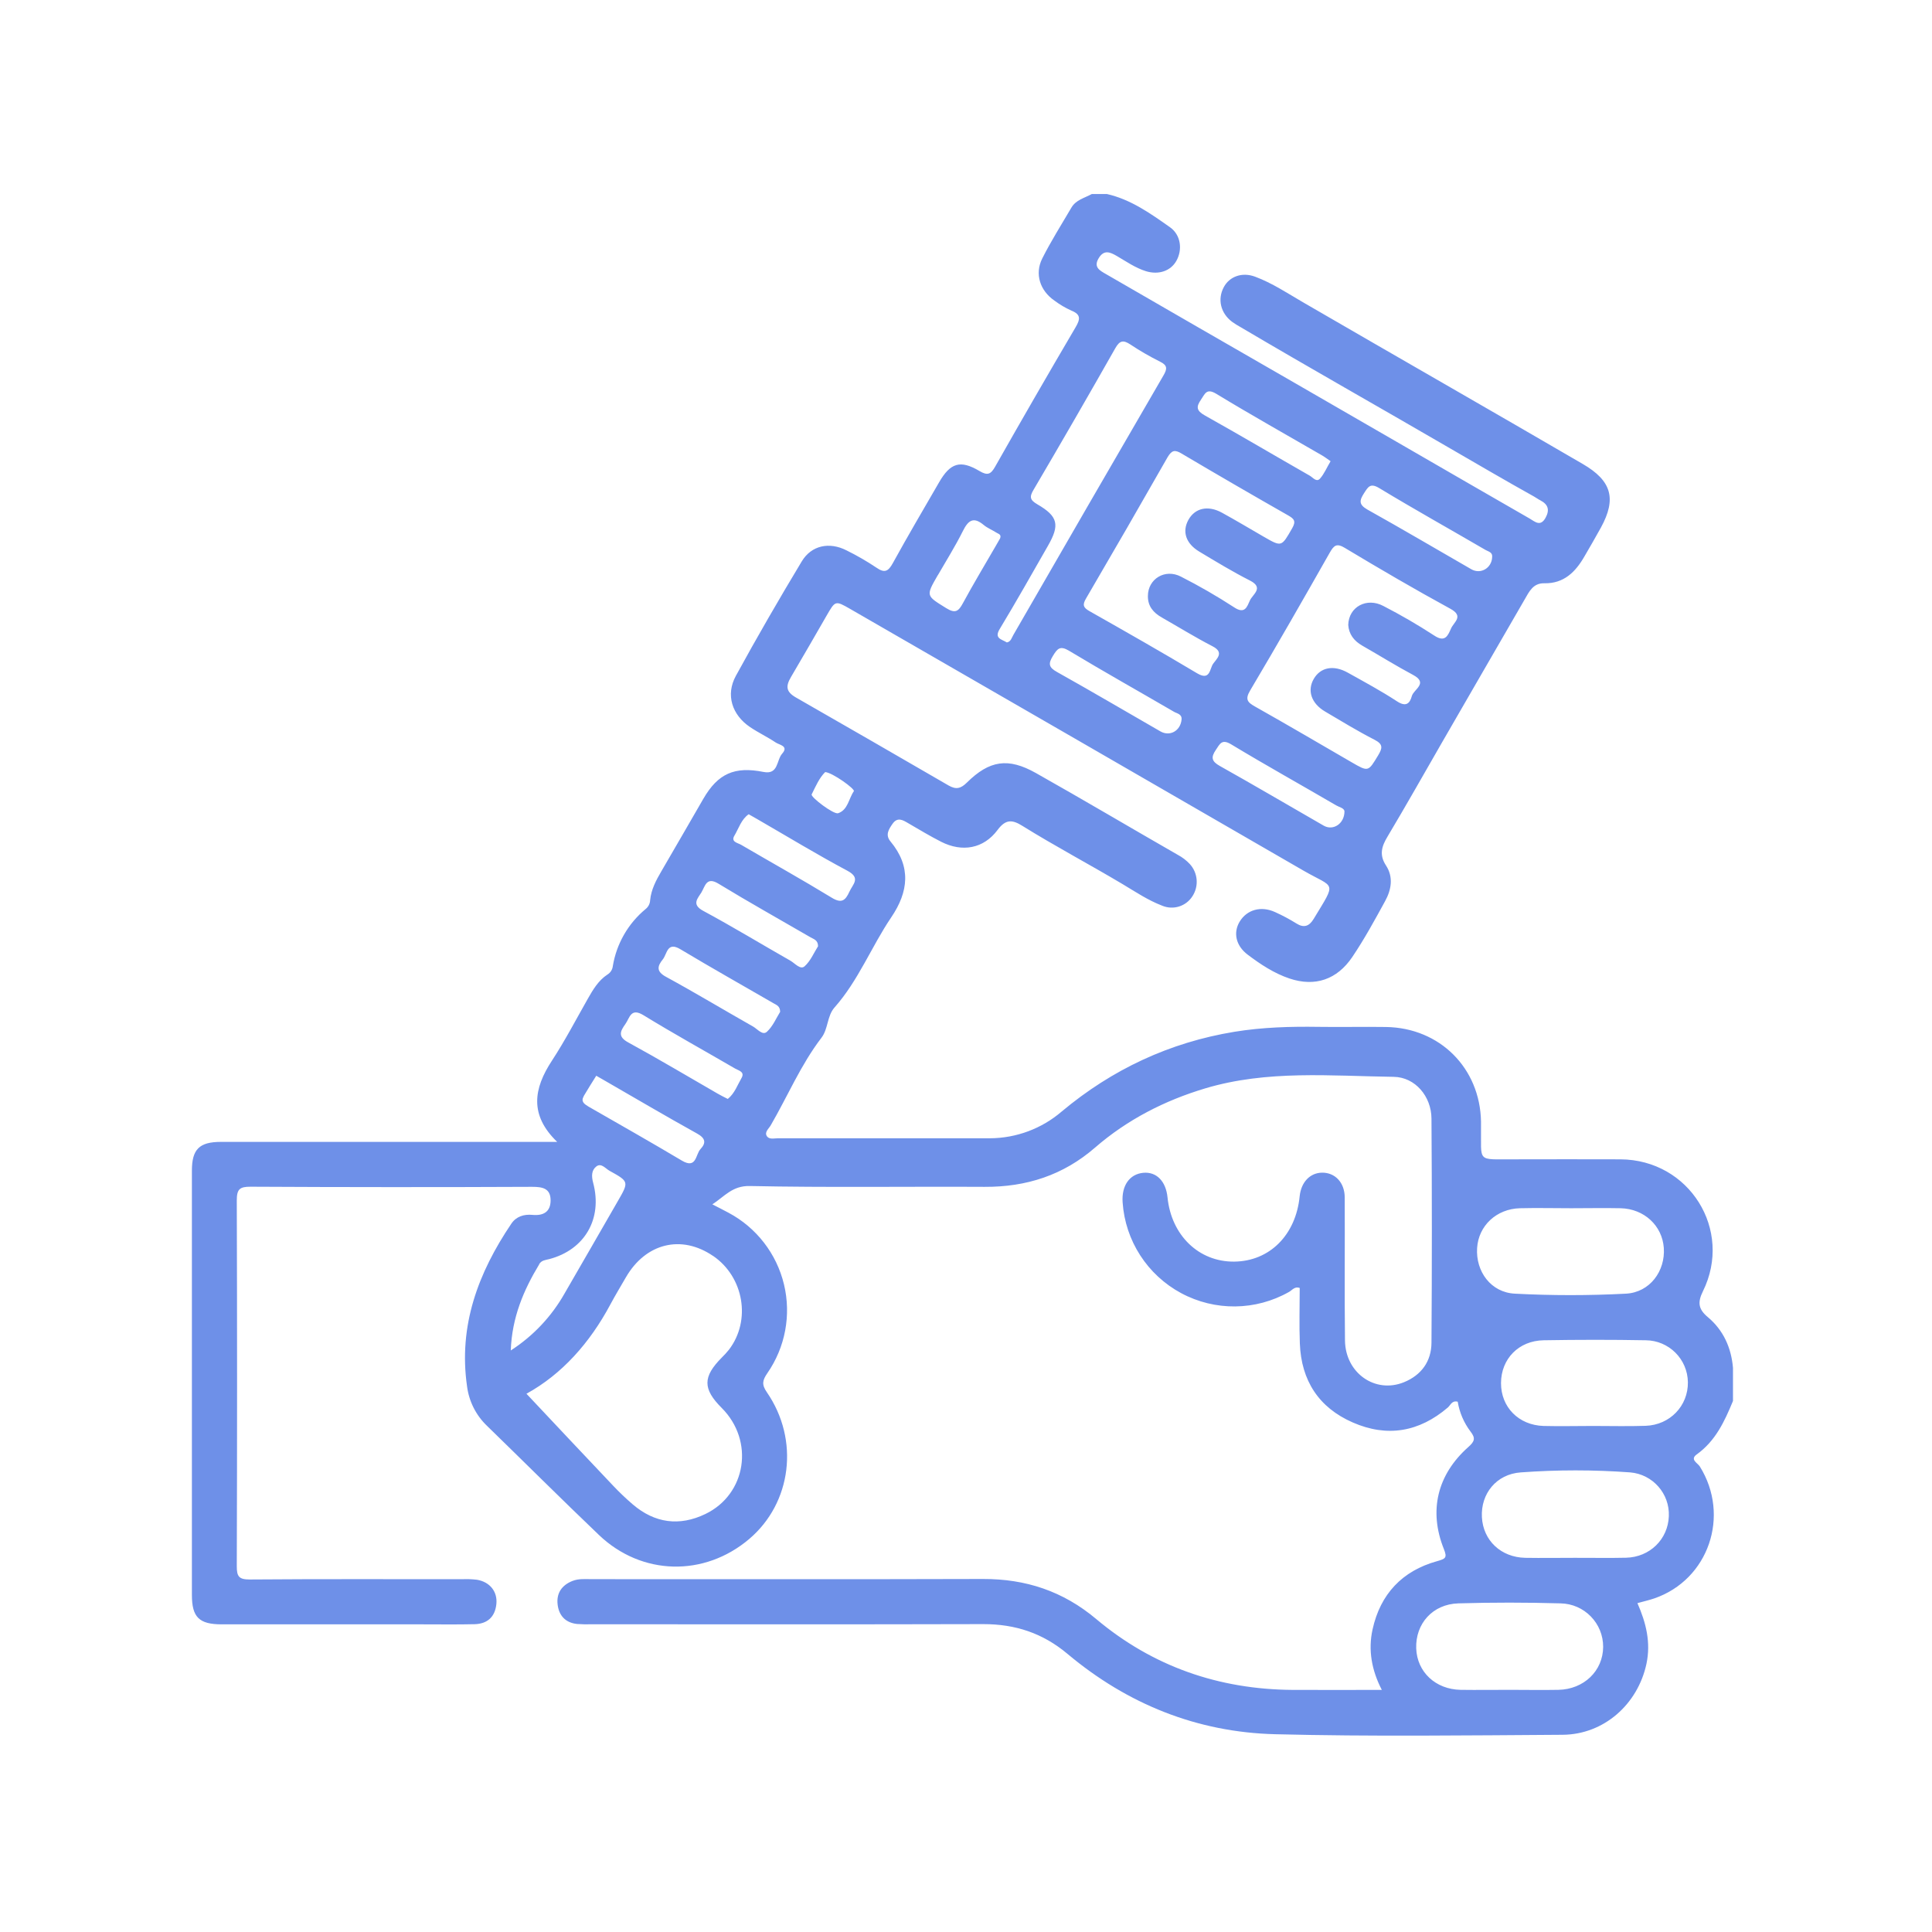
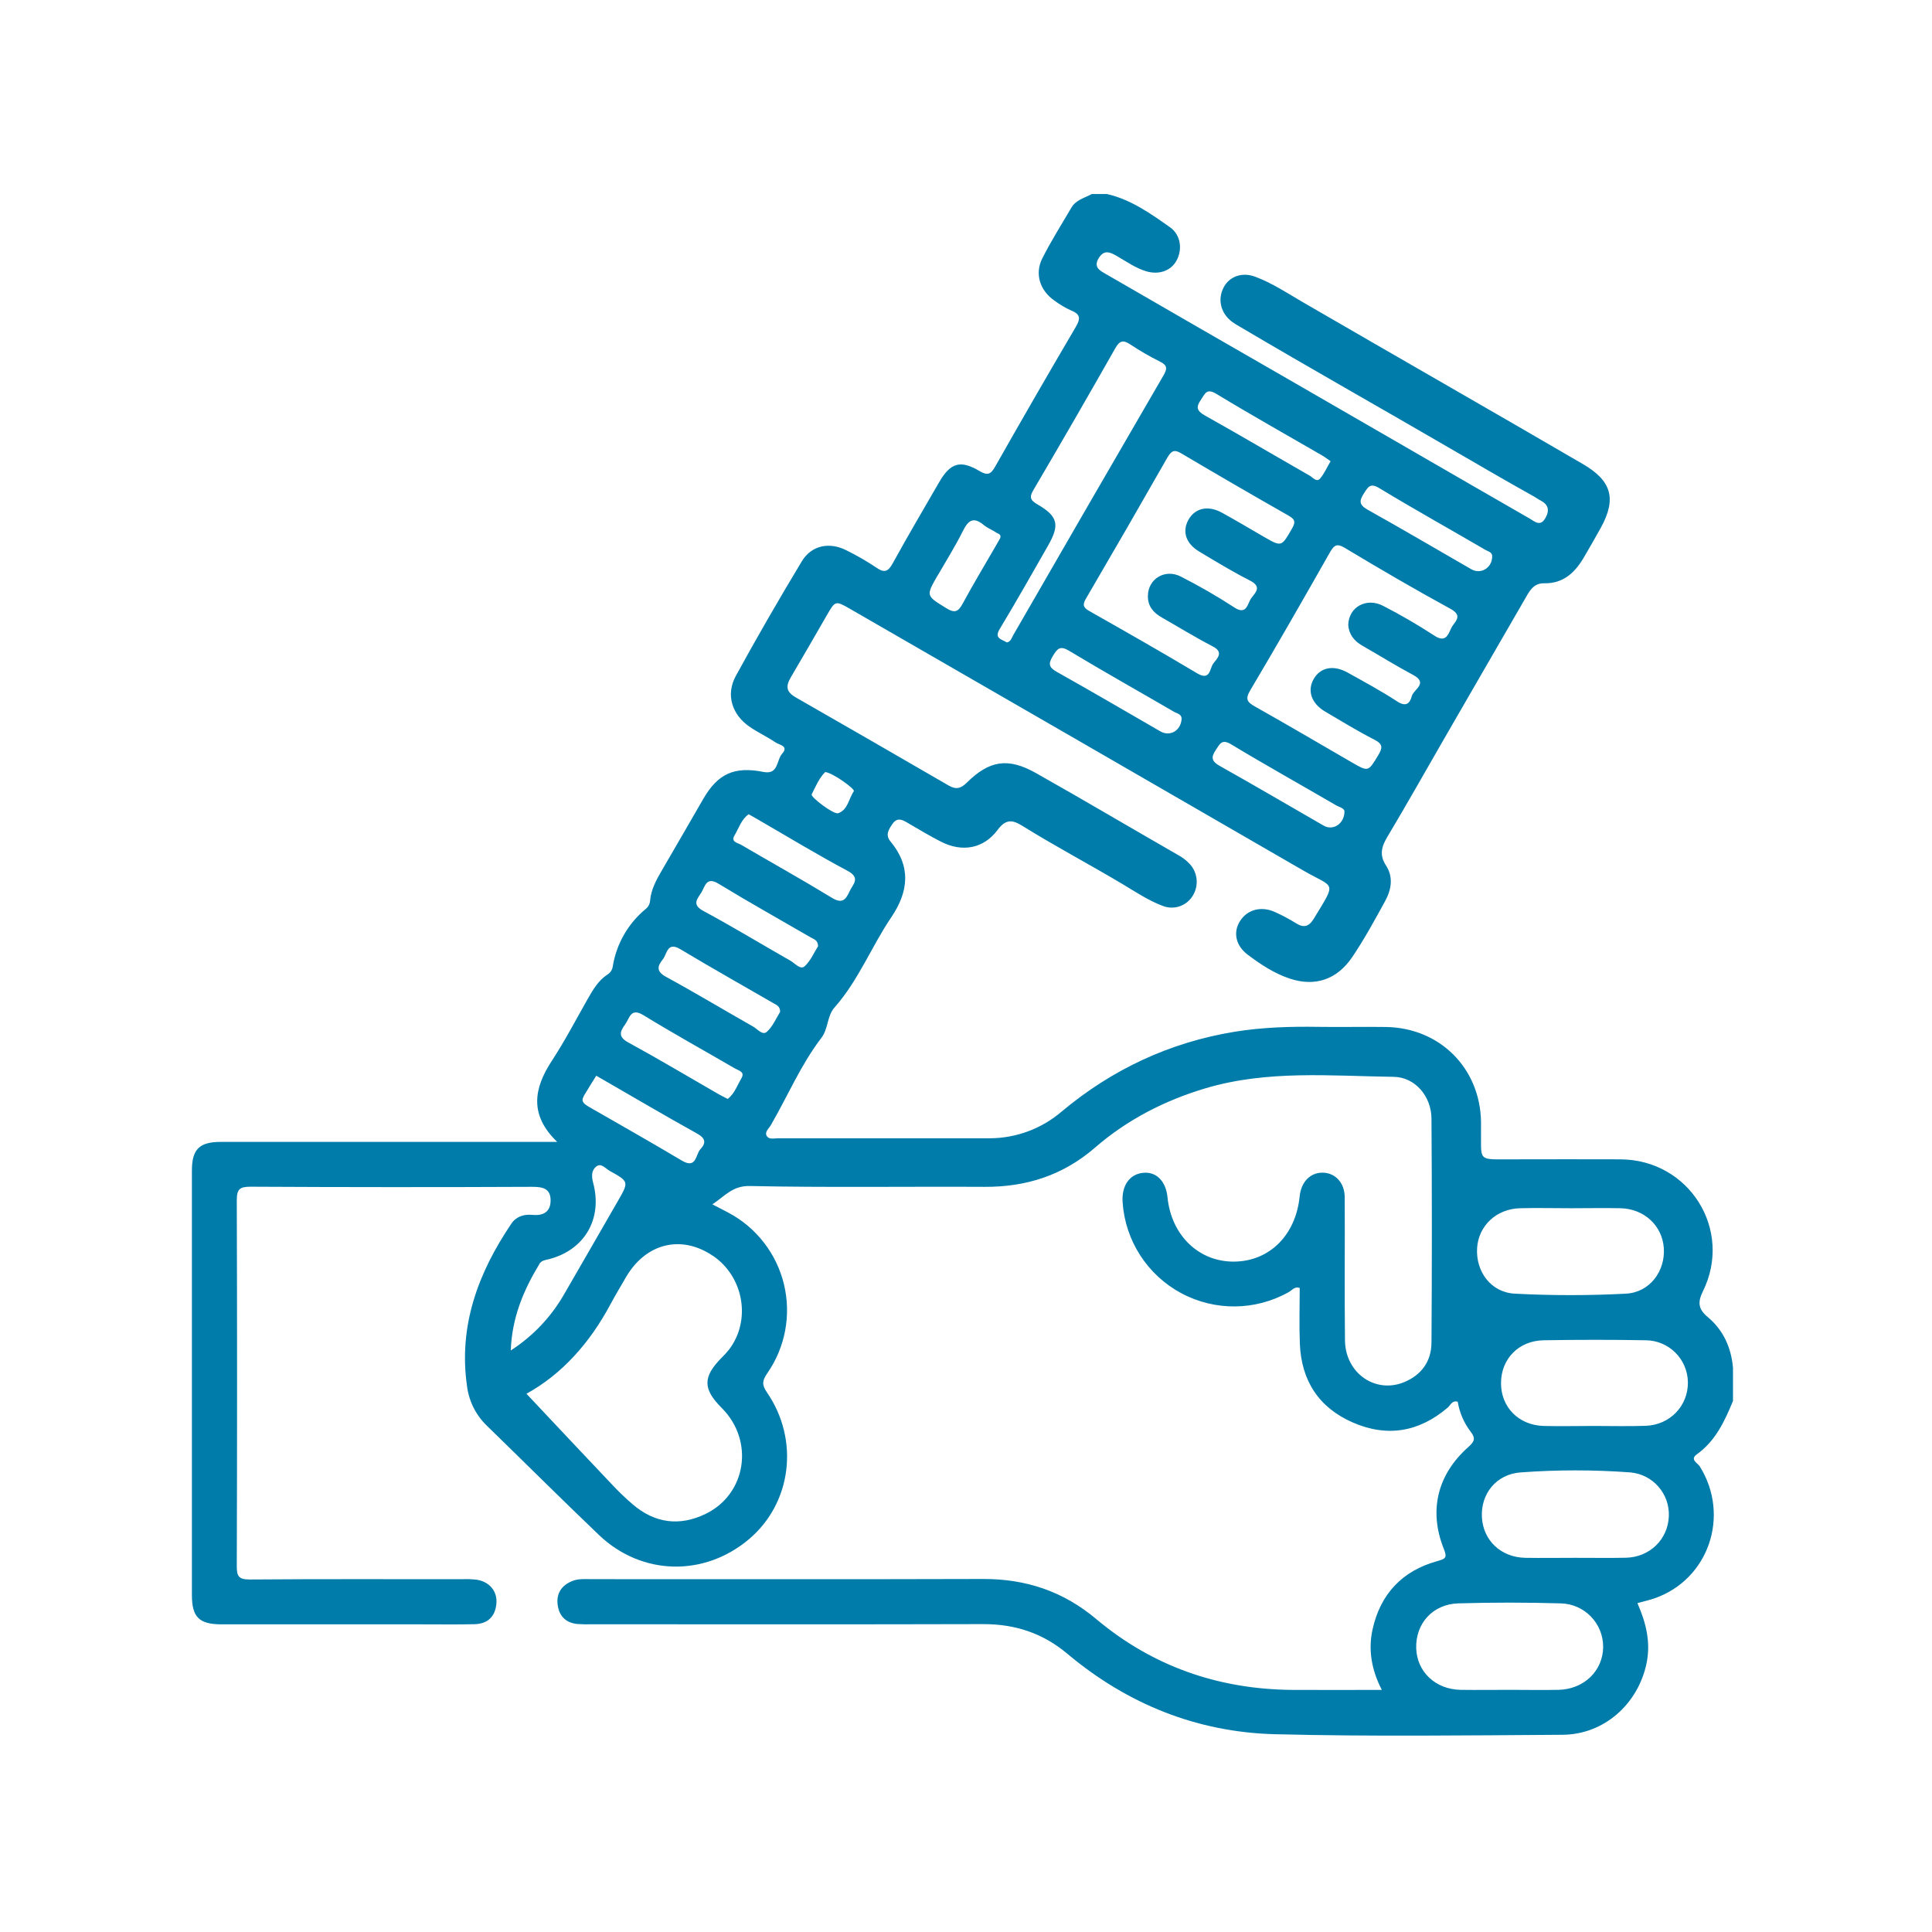
<svg xmlns="http://www.w3.org/2000/svg" id="SvgjsSvg1440" width="288" height="288" version="1.1">
  <defs id="SvgjsDefs1441" />
  <g id="SvgjsG1442">
    <svg data-name="Layer 1" viewBox="0 0 1000 1000" width="288" height="288">
-       <path d="M878.24,752.79c9.71-6.95,14.42-17.14,18.75-27.66V708c-.9-10.49-5-19.55-13.07-26.3-4.88-4.1-5.32-7.6-2.5-13.32,15.7-31.83-7.08-68.11-42.66-68.31-18.43-.1-36.86,0-55.29,0-19.47-.07-16.65,1.87-16.9-17.16,0-.78,0-1.56,0-2.34-.47-27.7-21.32-48.56-49.13-49-11.67-.18-23.36.11-35-.07-14.55-.22-29,.19-43.44,2.54-33.6,5.51-63.35,19.46-89.42,41.24a57.43,57.43,0,0,1-37.13,13.89c-3.11,0-6.23,0-9.34,0q-50.24,0-100.47,0c-2,0-4.61.78-5.79-1.23s1.06-3.73,2.06-5.45c8.78-15.11,15.57-31.36,26.29-45.37,3.51-4.58,2.88-11.3,6.73-15.63,12.39-14,19.07-31.43,29.36-46.66,9-13.27,10.43-26.3-.39-39.32-2.81-3.38-.88-6.29,1.1-9.14,2.59-3.7,5.46-1.83,8.15-.25,5.61,3.27,11.18,6.62,16.95,9.56,10.91,5.56,22,3.65,29.26-6.12,4.24-5.69,7.66-5.32,12.83-2.09,17,10.57,34.66,19.9,51.83,30.13,6.68,4,13.18,8.37,20.49,11.17a12.71,12.71,0,0,0,15.72-4.92,13.65,13.65,0,0,0-1.36-16.6,23.77,23.77,0,0,0-6.15-4.73c-24.54-14.07-48.88-28.51-73.52-42.39-14.38-8.1-24.07-6.63-35.81,5-3.15,3.1-5.61,3.63-9.46,1.4Q451.46,383.63,411.94,361c-5.08-2.92-5.38-5.76-2.51-10.6,6.21-10.49,12.25-21.09,18.36-31.65,4.57-7.91,4.51-8,12.18-3.61Q557.33,382.78,674.62,450.6c16.31,9.43,17.4,5.06,5.35,25-2.35,3.89-5.12,4.82-9,2.36a92.47,92.47,0,0,0-11-5.87c-7.21-3.3-14.52-1.31-18.3,4.91-3.42,5.62-2.12,12.44,4.16,17.16,6.63,5,13.62,9.62,21.56,12.3,13.32,4.48,24.68.55,32.55-11.11,6.25-9.26,11.59-19.07,16.95-28.86,3.31-6,4.41-12.54.5-18.52-3.65-5.56-2.2-10,.82-15,9.58-16.05,18.76-32.33,28.08-48.52,14.24-24.75,28.61-49.42,42.86-74.16,2.32-4,4.35-8.52,10.16-8.39,10.19.22,16.21-5.92,20.82-13.94,2.85-4.94,5.75-9.86,8.49-14.87,8.22-15,5.52-24.26-9.34-32.91-48.21-28.09-96.67-55.76-144.93-83.77-8.06-4.68-15.9-9.92-24.69-13.19-6.79-2.54-13.28-.09-16.22,5.39-3.37,6.27-1.67,13.46,4.26,17.94a45.82,45.82,0,0,0,4.62,2.89c35.55,21,71.48,41.25,107.15,62C764.28,240,779.07,248.69,794,257c1.14.64,2.18,1.43,3.32,2,4,2.09,4.89,4.93,2.66,9-2.7,4.87-5.52,1.95-8.34.34-41.63-23.91-83.14-48.06-124.73-72-31.48-18.15-63-36.22-94.43-54.46-3.19-1.85-6.7-3.55-3.74-8.34,2.74-4.46,5.91-3,9.27-1.07,4.93,2.87,9.65,6.2,15.15,7.91,6.58,2,12.72-.12,15.67-5.26,3.35-5.81,2.41-13.51-3.23-17.49-10.1-7.12-20.26-14.38-32.68-17.21h-7.79c-3.74,2.06-8.24,3-10.61,7.1-5.1,8.72-10.53,17.27-15.06,26.28-4,8-1.17,16.65,6.35,21.82a46.3,46.3,0,0,0,8.69,5.12c5.15,2.08,4.63,4.56,2.16,8.76q-21.06,35.83-41.55,72c-2.26,4-3.92,4.81-8.15,2.29-9.91-5.88-15.05-4.23-20.87,5.82-8.05,13.89-16.18,27.74-23.93,41.81-2.33,4.23-4.18,5.43-8.51,2.41a134.68,134.68,0,0,0-15.46-8.94c-8.86-4.54-18.18-2.68-23.22,5.71-11.75,19.52-23.17,39.25-34.1,59.24-5.36,9.8-2,20.18,7.36,26.5,4.28,2.88,9,5.11,13.31,8,1.87,1.25,6.83,1.77,3.31,5.75-3,3.34-1.84,11-9.64,9.47-15-3-23.59.83-31.15,13.87-7.24,12.48-14.4,25-21.69,37.45-2.77,4.73-5.33,9.53-5.86,15.07a6.15,6.15,0,0,1-2.32,4.55,48.53,48.53,0,0,0-17,29.57,5.81,5.81,0,0,1-2.76,4.34c-4.71,3.08-7.47,7.78-10.18,12.55-6.11,10.75-11.84,21.75-18.6,32.08-9.4,14.34-11.78,28,2.75,42h-8.94q-82.58,0-165.13,0c-11.15,0-15,3.82-15,14.86q0,109.83,0,219.65c0,11.53,3.73,15.2,15.43,15.21q52.18,0,104.37,0c8.83,0,17.66.13,26.48-.08,6.65-.16,10.63-3.76,11.31-10.44.66-6.43-3.38-11.46-10.08-12.57a47.8,47.8,0,0,0-7.77-.27c-36.6,0-73.21-.14-109.82.14-5.6,0-6.7-1.56-6.69-6.88q.3-94.64,0-189.27c0-5.88,1.45-7.18,7.21-7.15q72.82.39,145.66.06c5.35,0,9.55.75,9.56,7,0,6-3.82,8.05-9.37,7.52-4.47-.43-8.46.85-10.95,4.55-17.17,25.44-27.44,52.8-22.93,84.18A34.33,34.33,0,0,0,252,737.94c19.36,18.82,38.47,37.9,58,56.55,22.11,21.11,54.51,21.81,77.77,2.11,22-18.68,26.16-51.31,9.14-76-2.78-4-2.23-6.21.26-9.84a57.16,57.16,0,0,0-20-83c-2.69-1.47-5.44-2.82-8.46-4.39,6.33-4.1,10.33-9.69,19.39-9.49,40.49.85,81,.21,121.5.43,21.64.12,40.71-6,57.21-20.33,16.68-14.46,36-24.36,57.08-30.66,32-9.56,64.87-6.4,97.47-5.95,11.15.15,19.49,10.13,19.57,21.57q.39,58,0,116.05c-.06,9.64-5.23,16.78-14.25,20.45-14.89,6.05-30.32-4.74-30.52-21.64-.3-24.66,0-49.33-.14-74,0-7.71-5-12.89-11.68-12.83-6.28.06-10.9,4.92-11.64,12.25-2,20.07-15.57,33.6-33.87,33.79s-32.55-13.6-34.52-33.23c-.84-8.4-5.72-13.36-12.53-12.74-7.14.65-11.34,6.68-10.71,15.34a57.78,57.78,0,0,0,86.13,46.32c1.64-.92,2.93-3,5.53-2.06,0,9.61-.31,19.22.07,28.81.74,19.12,9.78,33.12,27.37,40.81,17.85,7.81,34.38,4.95,49.23-7.74,1.4-1.2,2.1-3.78,5.11-3a35,35,0,0,0,6.62,15.43c2.72,3.47,2.14,5.13-1.1,8C743.9,763.28,739.4,782,747.36,801.82c1.83,4.55.79,5-3.52,6.24-18.08,5-29.37,17.06-33.4,35.29-2.34,10.58-.54,21.06,4.79,31.34-16,0-31.07.08-46.11,0-38.21-.24-72.44-12.08-101.71-36.67-17.18-14.44-36.47-20.81-58.65-20.74-67.5.21-135,.07-202.52.09-3.35,0-6.73-.36-10,.95-5.52,2.21-8.28,6.35-7.62,12.13s4.06,9.47,10.07,10.12a74.66,74.66,0,0,0,7.78.15c67.51,0,135,.11,202.52-.08,16.53,0,30.71,4.63,43.56,15.42,31,26,67.11,40.56,107.46,41.57,49.56,1.25,99.17.6,148.76.29,21.39-.13,38.93-15.78,43.42-36.69,2.37-11.09-.19-21.28-4.66-31.45,3.25-.9,6-1.52,8.71-2.44,28.13-9.67,39.49-42.82,23.57-68.32C878.73,757.28,874.52,755.45,878.24,752.79ZM611.58,372.38c-.51,5.85-6,9-10.92,6.2C582.77,368.29,565,357.83,547,347.76c-4.26-2.38-4.43-4.29-2.06-8.19s3.75-5.54,8.5-2.68c17.9,10.78,36.14,21,54.2,31.52C609.2,369.33,611.8,369.55,611.58,372.38Zm73.61,55c-17.94-10.31-35.78-20.81-53.83-30.93-4.24-2.38-4.68-4.42-2.06-8.28,2.14-3.16,3.09-5.84,8-2.87,17.93,10.83,36.23,21,54.34,31.58,1.63.95,4,1.34,4.26,3C695.91,426.41,690,430.12,685.19,427.38ZM706,255.32c2.14-3.31,3.22-5.49,7.92-2.66,18.17,11,36.69,21.32,55,32,1.42.83,3.67,1.13,3.42,3.64-.18,5.73-5.95,9.14-10.81,6.33-17.94-10.33-35.78-20.83-53.85-30.93C703.23,261.14,703.63,259,706,255.32Zm-9.74,28.38c18,10.81,36.07,21.37,54.46,31.4,7.11,3.88,1.82,6.85.36,10.15-1.7,3.83-3.11,7.49-8.84,3.63a298.31,298.31,0,0,0-26.16-15.2c-8.66-4.63-18,.38-18.23,9.79.31,4.69,2.88,8.23,7.28,10.73,8.77,5,17.33,10.37,26.23,15.11,8.14,4.33.36,7.48-.59,10.95-1.08,4-3.12,5.74-7.7,2.73-8.21-5.38-16.9-10.05-25.48-14.84-7.35-4.11-14.08-2.77-17.57,3.21s-1.38,12.66,5.81,16.91c8.46,5,16.87,10.14,25.61,14.62,4.55,2.33,4.14,4.34,1.88,8.08-5.15,8.52-5,8.64-13.8,3.53-16.57-9.59-33.07-19.31-49.76-28.7-4.06-2.28-5.47-3.73-2.64-8.49,14-23.58,27.61-47.39,41.15-71.24C690.47,282.23,691.83,281,696.28,283.7Zm-74.6-76.9c2.05-2.93,2.78-6,7.83-3,18.07,11,36.52,21.31,54.81,31.92,1.47.85,2.82,1.91,4.41,3-2,3.34-3.29,6.54-5.47,9-1.85,2.06-3.73-.61-5.31-1.51-18.14-10.36-36.11-21-54.35-31.2C619.16,212.53,619.09,210.5,621.68,206.8Zm-10.11,27.94q27.38,16.2,55,31.92c3.07,1.76,4.52,2.89,2.28,6.77-5.58,9.65-5.33,9.79-14.81,4.33-7.17-4.14-14.27-8.4-21.52-12.38s-14-2.44-17.4,3.73c-3.3,6-1.34,12.2,5.6,16.37,8.64,5.19,17.28,10.44,26.26,15,7.4,3.77,1.47,7.1,0,10.29s-2.54,7.33-8.16,3.59a300.55,300.55,0,0,0-27.53-15.89c-8.22-4.29-17.09,1.15-17.12,10-.07,5.3,2.82,8.65,7.17,11.12,8.77,5,17.35,10.31,26.3,14.93,6.18,3.18,2.21,6.36.32,9s-1.47,9-8.27,5c-18.41-11-37.08-21.62-55.76-32.2-3.2-1.81-3.74-3.2-1.82-6.48q21.34-36.49,42.28-73.24C606.53,233,608.08,232.68,611.57,234.74ZM535,253.45q21.45-36.48,42.32-73.29c2.29-4,4.13-4.23,7.7-1.89a144.79,144.79,0,0,0,15.45,8.94c3.86,1.89,3.72,3.7,1.77,7.06q-39,67.15-77.76,134.42c-.84,1.45-1.26,3.46-3.33,3.83-2.71-1.69-6.73-2-3.67-7,8.56-14.17,16.69-28.61,24.93-43,6.22-10.83,5.26-15.25-5.47-21.48C533.09,258.79,532.73,257.24,535,253.45Zm-49.59,44.31c4.39-7.62,9.1-15.09,13-22.95,2.76-5.52,5.48-7.51,10.78-3.06,2,1.64,4.47,2.59,6.65,4,.94.6,2.62.86,1.79,2.95-.64,1.12-1.41,2.47-2.19,3.81-5.69,9.86-11.58,19.62-17,29.63-2.25,4.16-3.87,5.62-8.63,2.66C479.32,308.28,479.12,308.6,485.37,297.76ZM420.12,411.18c2.08-4.22,4-8.63,7-11.56,3.72.25,15.62,8.78,14.82,9.92-2.69,3.85-3,9.63-8.13,11.39C431.51,421.7,419.46,412.52,420.12,411.18Zm-40,21.37c2.26-3.82,3.58-8.46,7.4-11.1l4.59,2.62c15.47,8.93,30.74,18.22,46.49,26.62,7.11,3.79,2.84,6.91,1.05,10.85-2.06,4.53-4,6.25-9.13,3.12-15.47-9.44-31.31-18.26-46.95-27.41C381.82,436.24,378.2,435.78,380.11,432.55Zm-17,29.22c1.89-3.15,2.54-8.17,8.77-4.37,15.65,9.55,31.68,18.48,47.53,27.69,1.68,1,4,1.44,4,4.68-2.12,3.32-3.88,7.66-7,10.42-2.17,1.9-5-1.63-7.33-2.95-15-8.53-29.83-17.56-45.06-25.76C357.71,468.08,361.19,465,363.15,461.77Zm-61,105.58c2.11-3.59,4.36-7.1,6.5-10.55l4.32,2.48c15.93,9.18,31.77,18.51,47.84,27.43,4.34,2.4,4.84,4.79,1.78,8.07-2.58,2.76-2,10.41-9.54,6-16-9.52-32.24-18.73-48.4-28C302.48,571.46,300.48,570.23,302.17,567.35Zm-23.06,87c1.27-2.09,3.23-2.12,5.23-2.64,18.35-4.82,27.68-20.85,22.74-39.44-.92-3.43-.93-6.51,1.61-8.5s4.69,1,6.78,2.19c10.2,5.63,10.15,5.7,4.36,15.75-9.18,15.9-18.3,31.84-27.52,47.72A84.72,84.72,0,0,1,264.37,699C265,681.88,271,667.8,279.11,654.39Zm90-4.32c16,10.91,19.83,33.5,8.21,48.61a43.27,43.27,0,0,1-3.64,4c-9.92,10-9.95,16.22-.06,26.12,17,17,12.81,44.66-8.49,54.9-13.41,6.45-26.17,4.76-37.58-5a133.72,133.72,0,0,1-10.13-9.65c-15-15.79-29.86-31.66-44.88-47.61,18.35-10.08,32.78-26.29,43.4-46.16,2.56-4.78,5.38-9.43,8.09-14.13C334.23,643.44,352.68,638.89,369.07,650.07ZM383.8,558c-2.13,3.67-3.54,7.94-7.1,10.81-2-1-3.61-1.81-5.16-2.7-15.42-8.87-30.68-18-46.31-26.52-5.57-3-4.21-5.81-1.55-9.53,2.3-3.22,2.77-8.64,9.4-4.58,15.6,9.57,31.64,18.42,47.46,27.63C382.33,554.14,385.68,554.77,383.8,558Zm5.89-26.72c-15-8.5-29.83-17.43-45-25.7-5.13-2.8-4.43-5.53-1.63-9,2.3-2.85,2.21-9.41,9.14-5.24,15.91,9.55,32.1,18.64,48.16,27.94,1.49.87,3.4,1.43,3.45,4.43-2,3.19-3.76,7.51-6.86,10.33C394.69,536.12,392,532.56,389.69,531.27ZM764.55,645.92c.75-11.49,10-20.23,22.22-20.54,8.8-.22,17.62,0,26.43,0,8.55,0,17.11-.18,25.65,0,12.16.31,21.49,9,22.33,20.48.87,12-7.19,23.08-19.59,23.74a547.91,547.91,0,0,1-57.46,0C771.66,669,763.76,658.09,764.55,645.92Zm42,228.74c-8.29.16-16.58,0-24.87,0-8.55,0-17.11.12-25.65,0-13-.24-22.56-9.25-23-21.44-.44-12.8,8.5-22.93,21.83-23.32,17.6-.52,35.25-.5,52.85,0a22.46,22.46,0,0,1,22.08,22.56C829.7,864.86,819.8,874.41,806.58,874.66Zm35-68.38c-8.8.22-17.61,0-26.41.05-8.55,0-17.1.14-25.64,0-12.64-.26-21.83-9-22.47-21.06s7.43-22.28,20.13-23.16a386.43,386.43,0,0,1,56.63,0,21.85,21.85,0,0,1,20,22.68C863.34,796.75,853.93,806,841.61,806.28ZM851.74,738c-9.06.32-18.13.06-27.19.07-8.54,0-17.1.22-25.63,0-12.92-.41-22.06-9.8-22-22.24s9.1-21.89,22.1-22.11c17.61-.3,35.22-.32,52.82,0a22,22,0,0,1,21.81,21.74C873.8,727.65,864.38,737.58,851.74,738Z" fill="#6e90e8" class="color000 svgShape" />
+       <path d="M878.24,752.79c9.71-6.95,14.42-17.14,18.75-27.66V708c-.9-10.49-5-19.55-13.07-26.3-4.88-4.1-5.32-7.6-2.5-13.32,15.7-31.83-7.08-68.11-42.66-68.31-18.43-.1-36.86,0-55.29,0-19.47-.07-16.65,1.87-16.9-17.16,0-.78,0-1.56,0-2.34-.47-27.7-21.32-48.56-49.13-49-11.67-.18-23.36.11-35-.07-14.55-.22-29,.19-43.44,2.54-33.6,5.51-63.35,19.46-89.42,41.24a57.43,57.43,0,0,1-37.13,13.89c-3.11,0-6.23,0-9.34,0q-50.24,0-100.47,0c-2,0-4.61.78-5.79-1.23s1.06-3.73,2.06-5.45c8.78-15.11,15.57-31.36,26.29-45.37,3.51-4.58,2.88-11.3,6.73-15.63,12.39-14,19.07-31.43,29.36-46.66,9-13.27,10.43-26.3-.39-39.32-2.81-3.38-.88-6.29,1.1-9.14,2.59-3.7,5.46-1.83,8.15-.25,5.61,3.27,11.18,6.62,16.95,9.56,10.91,5.56,22,3.65,29.26-6.12,4.24-5.69,7.66-5.32,12.83-2.09,17,10.57,34.66,19.9,51.83,30.13,6.68,4,13.18,8.37,20.49,11.17a12.71,12.71,0,0,0,15.72-4.92,13.65,13.65,0,0,0-1.36-16.6,23.77,23.77,0,0,0-6.15-4.73c-24.54-14.07-48.88-28.51-73.52-42.39-14.38-8.1-24.07-6.63-35.81,5-3.15,3.1-5.61,3.63-9.46,1.4Q451.46,383.63,411.94,361c-5.08-2.92-5.38-5.76-2.51-10.6,6.21-10.49,12.25-21.09,18.36-31.65,4.57-7.91,4.51-8,12.18-3.61Q557.33,382.78,674.62,450.6c16.31,9.43,17.4,5.06,5.35,25-2.35,3.89-5.12,4.82-9,2.36a92.47,92.47,0,0,0-11-5.87c-7.21-3.3-14.52-1.31-18.3,4.91-3.42,5.62-2.12,12.44,4.16,17.16,6.63,5,13.62,9.62,21.56,12.3,13.32,4.48,24.68.55,32.55-11.11,6.25-9.26,11.59-19.07,16.95-28.86,3.31-6,4.41-12.54.5-18.52-3.65-5.56-2.2-10,.82-15,9.58-16.05,18.76-32.33,28.08-48.52,14.24-24.75,28.61-49.42,42.86-74.16,2.32-4,4.35-8.52,10.16-8.39,10.19.22,16.21-5.92,20.82-13.94,2.85-4.94,5.75-9.86,8.49-14.87,8.22-15,5.52-24.26-9.34-32.91-48.21-28.09-96.67-55.76-144.93-83.77-8.06-4.68-15.9-9.92-24.69-13.19-6.79-2.54-13.28-.09-16.22,5.39-3.37,6.27-1.67,13.46,4.26,17.94a45.82,45.82,0,0,0,4.62,2.89c35.55,21,71.48,41.25,107.15,62C764.28,240,779.07,248.69,794,257c1.14.64,2.18,1.43,3.32,2,4,2.09,4.89,4.93,2.66,9-2.7,4.87-5.52,1.95-8.34.34-41.63-23.91-83.14-48.06-124.73-72-31.48-18.15-63-36.22-94.43-54.46-3.19-1.85-6.7-3.55-3.74-8.34,2.74-4.46,5.91-3,9.27-1.07,4.93,2.87,9.65,6.2,15.15,7.91,6.58,2,12.72-.12,15.67-5.26,3.35-5.81,2.41-13.51-3.23-17.49-10.1-7.12-20.26-14.38-32.68-17.21h-7.79c-3.74,2.06-8.24,3-10.61,7.1-5.1,8.72-10.53,17.27-15.06,26.28-4,8-1.17,16.65,6.35,21.82a46.3,46.3,0,0,0,8.69,5.12c5.15,2.08,4.63,4.56,2.16,8.76q-21.06,35.83-41.55,72c-2.26,4-3.92,4.81-8.15,2.29-9.91-5.88-15.05-4.23-20.87,5.82-8.05,13.89-16.18,27.74-23.93,41.81-2.33,4.23-4.18,5.43-8.51,2.41a134.68,134.68,0,0,0-15.46-8.94c-8.86-4.54-18.18-2.68-23.22,5.71-11.75,19.52-23.17,39.25-34.1,59.24-5.36,9.8-2,20.18,7.36,26.5,4.28,2.88,9,5.11,13.31,8,1.87,1.25,6.83,1.77,3.31,5.75-3,3.34-1.84,11-9.64,9.47-15-3-23.59.83-31.15,13.87-7.24,12.48-14.4,25-21.69,37.45-2.77,4.73-5.33,9.53-5.86,15.07a6.15,6.15,0,0,1-2.32,4.55,48.53,48.53,0,0,0-17,29.57,5.81,5.81,0,0,1-2.76,4.34c-4.71,3.08-7.47,7.78-10.18,12.55-6.11,10.75-11.84,21.75-18.6,32.08-9.4,14.34-11.78,28,2.75,42h-8.94q-82.58,0-165.13,0c-11.15,0-15,3.82-15,14.86q0,109.83,0,219.65c0,11.53,3.73,15.2,15.43,15.21q52.18,0,104.37,0c8.83,0,17.66.13,26.48-.08,6.65-.16,10.63-3.76,11.31-10.44.66-6.43-3.38-11.46-10.08-12.57a47.8,47.8,0,0,0-7.77-.27c-36.6,0-73.21-.14-109.82.14-5.6,0-6.7-1.56-6.69-6.88q.3-94.64,0-189.27c0-5.88,1.45-7.18,7.21-7.15q72.82.39,145.66.06c5.35,0,9.55.75,9.56,7,0,6-3.82,8.05-9.37,7.52-4.47-.43-8.46.85-10.95,4.55-17.17,25.44-27.44,52.8-22.93,84.18A34.33,34.33,0,0,0,252,737.94c19.36,18.82,38.47,37.9,58,56.55,22.11,21.11,54.51,21.81,77.77,2.11,22-18.68,26.16-51.31,9.14-76-2.78-4-2.23-6.21.26-9.84a57.16,57.16,0,0,0-20-83c-2.69-1.47-5.44-2.82-8.46-4.39,6.33-4.1,10.33-9.69,19.39-9.49,40.49.85,81,.21,121.5.43,21.64.12,40.71-6,57.21-20.33,16.68-14.46,36-24.36,57.08-30.66,32-9.56,64.87-6.4,97.47-5.95,11.15.15,19.49,10.13,19.57,21.57q.39,58,0,116.05c-.06,9.64-5.23,16.78-14.25,20.45-14.89,6.05-30.32-4.74-30.52-21.64-.3-24.66,0-49.33-.14-74,0-7.71-5-12.89-11.68-12.83-6.28.06-10.9,4.92-11.64,12.25-2,20.07-15.57,33.6-33.87,33.79s-32.55-13.6-34.52-33.23c-.84-8.4-5.72-13.36-12.53-12.74-7.14.65-11.34,6.68-10.71,15.34a57.78,57.78,0,0,0,86.13,46.32c1.64-.92,2.93-3,5.53-2.06,0,9.61-.31,19.22.07,28.81.74,19.12,9.78,33.12,27.37,40.81,17.85,7.81,34.38,4.95,49.23-7.74,1.4-1.2,2.1-3.78,5.11-3a35,35,0,0,0,6.62,15.43c2.72,3.47,2.14,5.13-1.1,8C743.9,763.28,739.4,782,747.36,801.82c1.83,4.55.79,5-3.52,6.24-18.08,5-29.37,17.06-33.4,35.29-2.34,10.58-.54,21.06,4.79,31.34-16,0-31.07.08-46.11,0-38.21-.24-72.44-12.08-101.71-36.67-17.18-14.44-36.47-20.81-58.65-20.74-67.5.21-135,.07-202.52.09-3.35,0-6.73-.36-10,.95-5.52,2.21-8.28,6.35-7.62,12.13s4.06,9.47,10.07,10.12a74.66,74.66,0,0,0,7.78.15c67.51,0,135,.11,202.52-.08,16.53,0,30.71,4.63,43.56,15.42,31,26,67.11,40.56,107.46,41.57,49.56,1.25,99.17.6,148.76.29,21.39-.13,38.93-15.78,43.42-36.69,2.37-11.09-.19-21.28-4.66-31.45,3.25-.9,6-1.52,8.71-2.44,28.13-9.67,39.49-42.82,23.57-68.32C878.73,757.28,874.52,755.45,878.24,752.79ZM611.58,372.38c-.51,5.85-6,9-10.92,6.2C582.77,368.29,565,357.83,547,347.76c-4.26-2.38-4.43-4.29-2.06-8.19s3.75-5.54,8.5-2.68c17.9,10.78,36.14,21,54.2,31.52C609.2,369.33,611.8,369.55,611.58,372.38Zm73.61,55c-17.94-10.31-35.78-20.81-53.83-30.93-4.24-2.38-4.68-4.42-2.06-8.28,2.14-3.16,3.09-5.84,8-2.87,17.93,10.83,36.23,21,54.34,31.58,1.63.95,4,1.34,4.26,3C695.91,426.41,690,430.12,685.19,427.38ZM706,255.32c2.14-3.31,3.22-5.49,7.92-2.66,18.17,11,36.69,21.32,55,32,1.42.83,3.67,1.13,3.42,3.64-.18,5.73-5.95,9.14-10.81,6.33-17.94-10.33-35.78-20.83-53.85-30.93C703.23,261.14,703.63,259,706,255.32Zm-9.74,28.38c18,10.81,36.07,21.37,54.46,31.4,7.11,3.88,1.82,6.85.36,10.15-1.7,3.83-3.11,7.49-8.84,3.63a298.31,298.31,0,0,0-26.16-15.2c-8.66-4.63-18,.38-18.23,9.79.31,4.69,2.88,8.23,7.28,10.73,8.77,5,17.33,10.37,26.23,15.11,8.14,4.33.36,7.48-.59,10.95-1.08,4-3.12,5.74-7.7,2.73-8.21-5.38-16.9-10.05-25.48-14.84-7.35-4.11-14.08-2.77-17.57,3.21s-1.38,12.66,5.81,16.91c8.46,5,16.87,10.14,25.61,14.62,4.55,2.33,4.14,4.34,1.88,8.08-5.15,8.52-5,8.64-13.8,3.53-16.57-9.59-33.07-19.31-49.76-28.7-4.06-2.28-5.47-3.73-2.64-8.49,14-23.58,27.61-47.39,41.15-71.24C690.47,282.23,691.83,281,696.28,283.7Zm-74.6-76.9c2.05-2.93,2.78-6,7.83-3,18.07,11,36.52,21.31,54.81,31.92,1.47.85,2.82,1.91,4.41,3-2,3.34-3.29,6.54-5.47,9-1.85,2.06-3.73-.61-5.31-1.51-18.14-10.36-36.11-21-54.35-31.2C619.16,212.53,619.09,210.5,621.68,206.8Zm-10.11,27.94q27.38,16.2,55,31.92c3.07,1.76,4.52,2.89,2.28,6.77-5.58,9.65-5.33,9.79-14.81,4.33-7.17-4.14-14.27-8.4-21.52-12.38s-14-2.44-17.4,3.73c-3.3,6-1.34,12.2,5.6,16.37,8.64,5.19,17.28,10.44,26.26,15,7.4,3.77,1.47,7.1,0,10.29s-2.54,7.33-8.16,3.59a300.55,300.55,0,0,0-27.53-15.89c-8.22-4.29-17.09,1.15-17.12,10-.07,5.3,2.82,8.65,7.17,11.12,8.77,5,17.35,10.31,26.3,14.93,6.18,3.18,2.21,6.36.32,9s-1.47,9-8.27,5c-18.41-11-37.08-21.62-55.76-32.2-3.2-1.81-3.74-3.2-1.82-6.48q21.34-36.49,42.28-73.24C606.53,233,608.08,232.68,611.57,234.74ZM535,253.45q21.45-36.48,42.32-73.29c2.29-4,4.13-4.23,7.7-1.89a144.79,144.79,0,0,0,15.45,8.94c3.86,1.89,3.72,3.7,1.77,7.06q-39,67.15-77.76,134.42c-.84,1.45-1.26,3.46-3.33,3.83-2.71-1.69-6.73-2-3.67-7,8.56-14.17,16.69-28.61,24.93-43,6.22-10.83,5.26-15.25-5.47-21.48C533.09,258.79,532.73,257.24,535,253.45Zm-49.59,44.31c4.39-7.62,9.1-15.09,13-22.95,2.76-5.52,5.48-7.51,10.78-3.06,2,1.64,4.47,2.59,6.65,4,.94.6,2.62.86,1.79,2.95-.64,1.12-1.41,2.47-2.19,3.81-5.69,9.86-11.58,19.62-17,29.63-2.25,4.16-3.87,5.62-8.63,2.66C479.32,308.28,479.12,308.6,485.37,297.76ZM420.12,411.18c2.08-4.22,4-8.63,7-11.56,3.72.25,15.62,8.78,14.82,9.92-2.69,3.85-3,9.63-8.13,11.39C431.51,421.7,419.46,412.52,420.12,411.18Zm-40,21.37c2.26-3.82,3.58-8.46,7.4-11.1l4.59,2.62c15.47,8.93,30.74,18.22,46.49,26.62,7.11,3.79,2.84,6.91,1.05,10.85-2.06,4.53-4,6.25-9.13,3.12-15.47-9.44-31.31-18.26-46.95-27.41C381.82,436.24,378.2,435.78,380.11,432.55Zm-17,29.22c1.89-3.15,2.54-8.17,8.77-4.37,15.65,9.55,31.68,18.48,47.53,27.69,1.68,1,4,1.44,4,4.68-2.12,3.32-3.88,7.66-7,10.42-2.17,1.9-5-1.63-7.33-2.95-15-8.53-29.83-17.56-45.06-25.76C357.71,468.08,361.19,465,363.15,461.77Zm-61,105.58c2.11-3.59,4.36-7.1,6.5-10.55l4.32,2.48c15.93,9.18,31.77,18.51,47.84,27.43,4.34,2.4,4.84,4.79,1.78,8.07-2.58,2.76-2,10.41-9.54,6-16-9.52-32.24-18.73-48.4-28C302.48,571.46,300.48,570.23,302.17,567.35Zm-23.06,87c1.27-2.09,3.23-2.12,5.23-2.64,18.35-4.82,27.68-20.85,22.74-39.44-.92-3.43-.93-6.51,1.61-8.5s4.69,1,6.78,2.19c10.2,5.63,10.15,5.7,4.36,15.75-9.18,15.9-18.3,31.84-27.52,47.72A84.72,84.72,0,0,1,264.37,699C265,681.88,271,667.8,279.11,654.39Zm90-4.32c16,10.91,19.83,33.5,8.21,48.61a43.27,43.27,0,0,1-3.64,4c-9.92,10-9.95,16.22-.06,26.12,17,17,12.81,44.66-8.49,54.9-13.41,6.45-26.17,4.76-37.58-5a133.72,133.72,0,0,1-10.13-9.65c-15-15.79-29.86-31.66-44.88-47.61,18.35-10.08,32.78-26.29,43.4-46.16,2.56-4.78,5.38-9.43,8.09-14.13C334.23,643.44,352.68,638.89,369.07,650.07ZM383.8,558c-2.13,3.67-3.54,7.94-7.1,10.81-2-1-3.61-1.81-5.16-2.7-15.42-8.87-30.68-18-46.31-26.52-5.57-3-4.21-5.81-1.55-9.53,2.3-3.22,2.77-8.64,9.4-4.58,15.6,9.57,31.64,18.42,47.46,27.63C382.33,554.14,385.68,554.77,383.8,558Zm5.89-26.72c-15-8.5-29.83-17.43-45-25.7-5.13-2.8-4.43-5.53-1.63-9,2.3-2.85,2.21-9.41,9.14-5.24,15.91,9.55,32.1,18.64,48.16,27.94,1.49.87,3.4,1.43,3.45,4.43-2,3.19-3.76,7.51-6.86,10.33C394.69,536.12,392,532.56,389.69,531.27ZM764.55,645.92c.75-11.49,10-20.23,22.22-20.54,8.8-.22,17.62,0,26.43,0,8.55,0,17.11-.18,25.65,0,12.16.31,21.49,9,22.33,20.48.87,12-7.19,23.08-19.59,23.74a547.91,547.91,0,0,1-57.46,0C771.66,669,763.76,658.09,764.55,645.92Zm42,228.74c-8.29.16-16.58,0-24.87,0-8.55,0-17.11.12-25.65,0-13-.24-22.56-9.25-23-21.44-.44-12.8,8.5-22.93,21.83-23.32,17.6-.52,35.25-.5,52.85,0a22.46,22.46,0,0,1,22.08,22.56C829.7,864.86,819.8,874.41,806.58,874.66Zm35-68.38c-8.8.22-17.61,0-26.41.05-8.55,0-17.1.14-25.64,0-12.64-.26-21.83-9-22.47-21.06s7.43-22.28,20.13-23.16a386.43,386.43,0,0,1,56.63,0,21.85,21.85,0,0,1,20,22.68C863.34,796.75,853.93,806,841.61,806.28ZM851.74,738c-9.06.32-18.13.06-27.19.07-8.54,0-17.1.22-25.63,0-12.92-.41-22.06-9.8-22-22.24s9.1-21.89,22.1-22.11c17.61-.3,35.22-.32,52.82,0a22,22,0,0,1,21.81,21.74C873.8,727.65,864.38,737.58,851.74,738Z" fill="#007CAA" class="color000 svgShape" />
    </svg>
  </g>
</svg>
